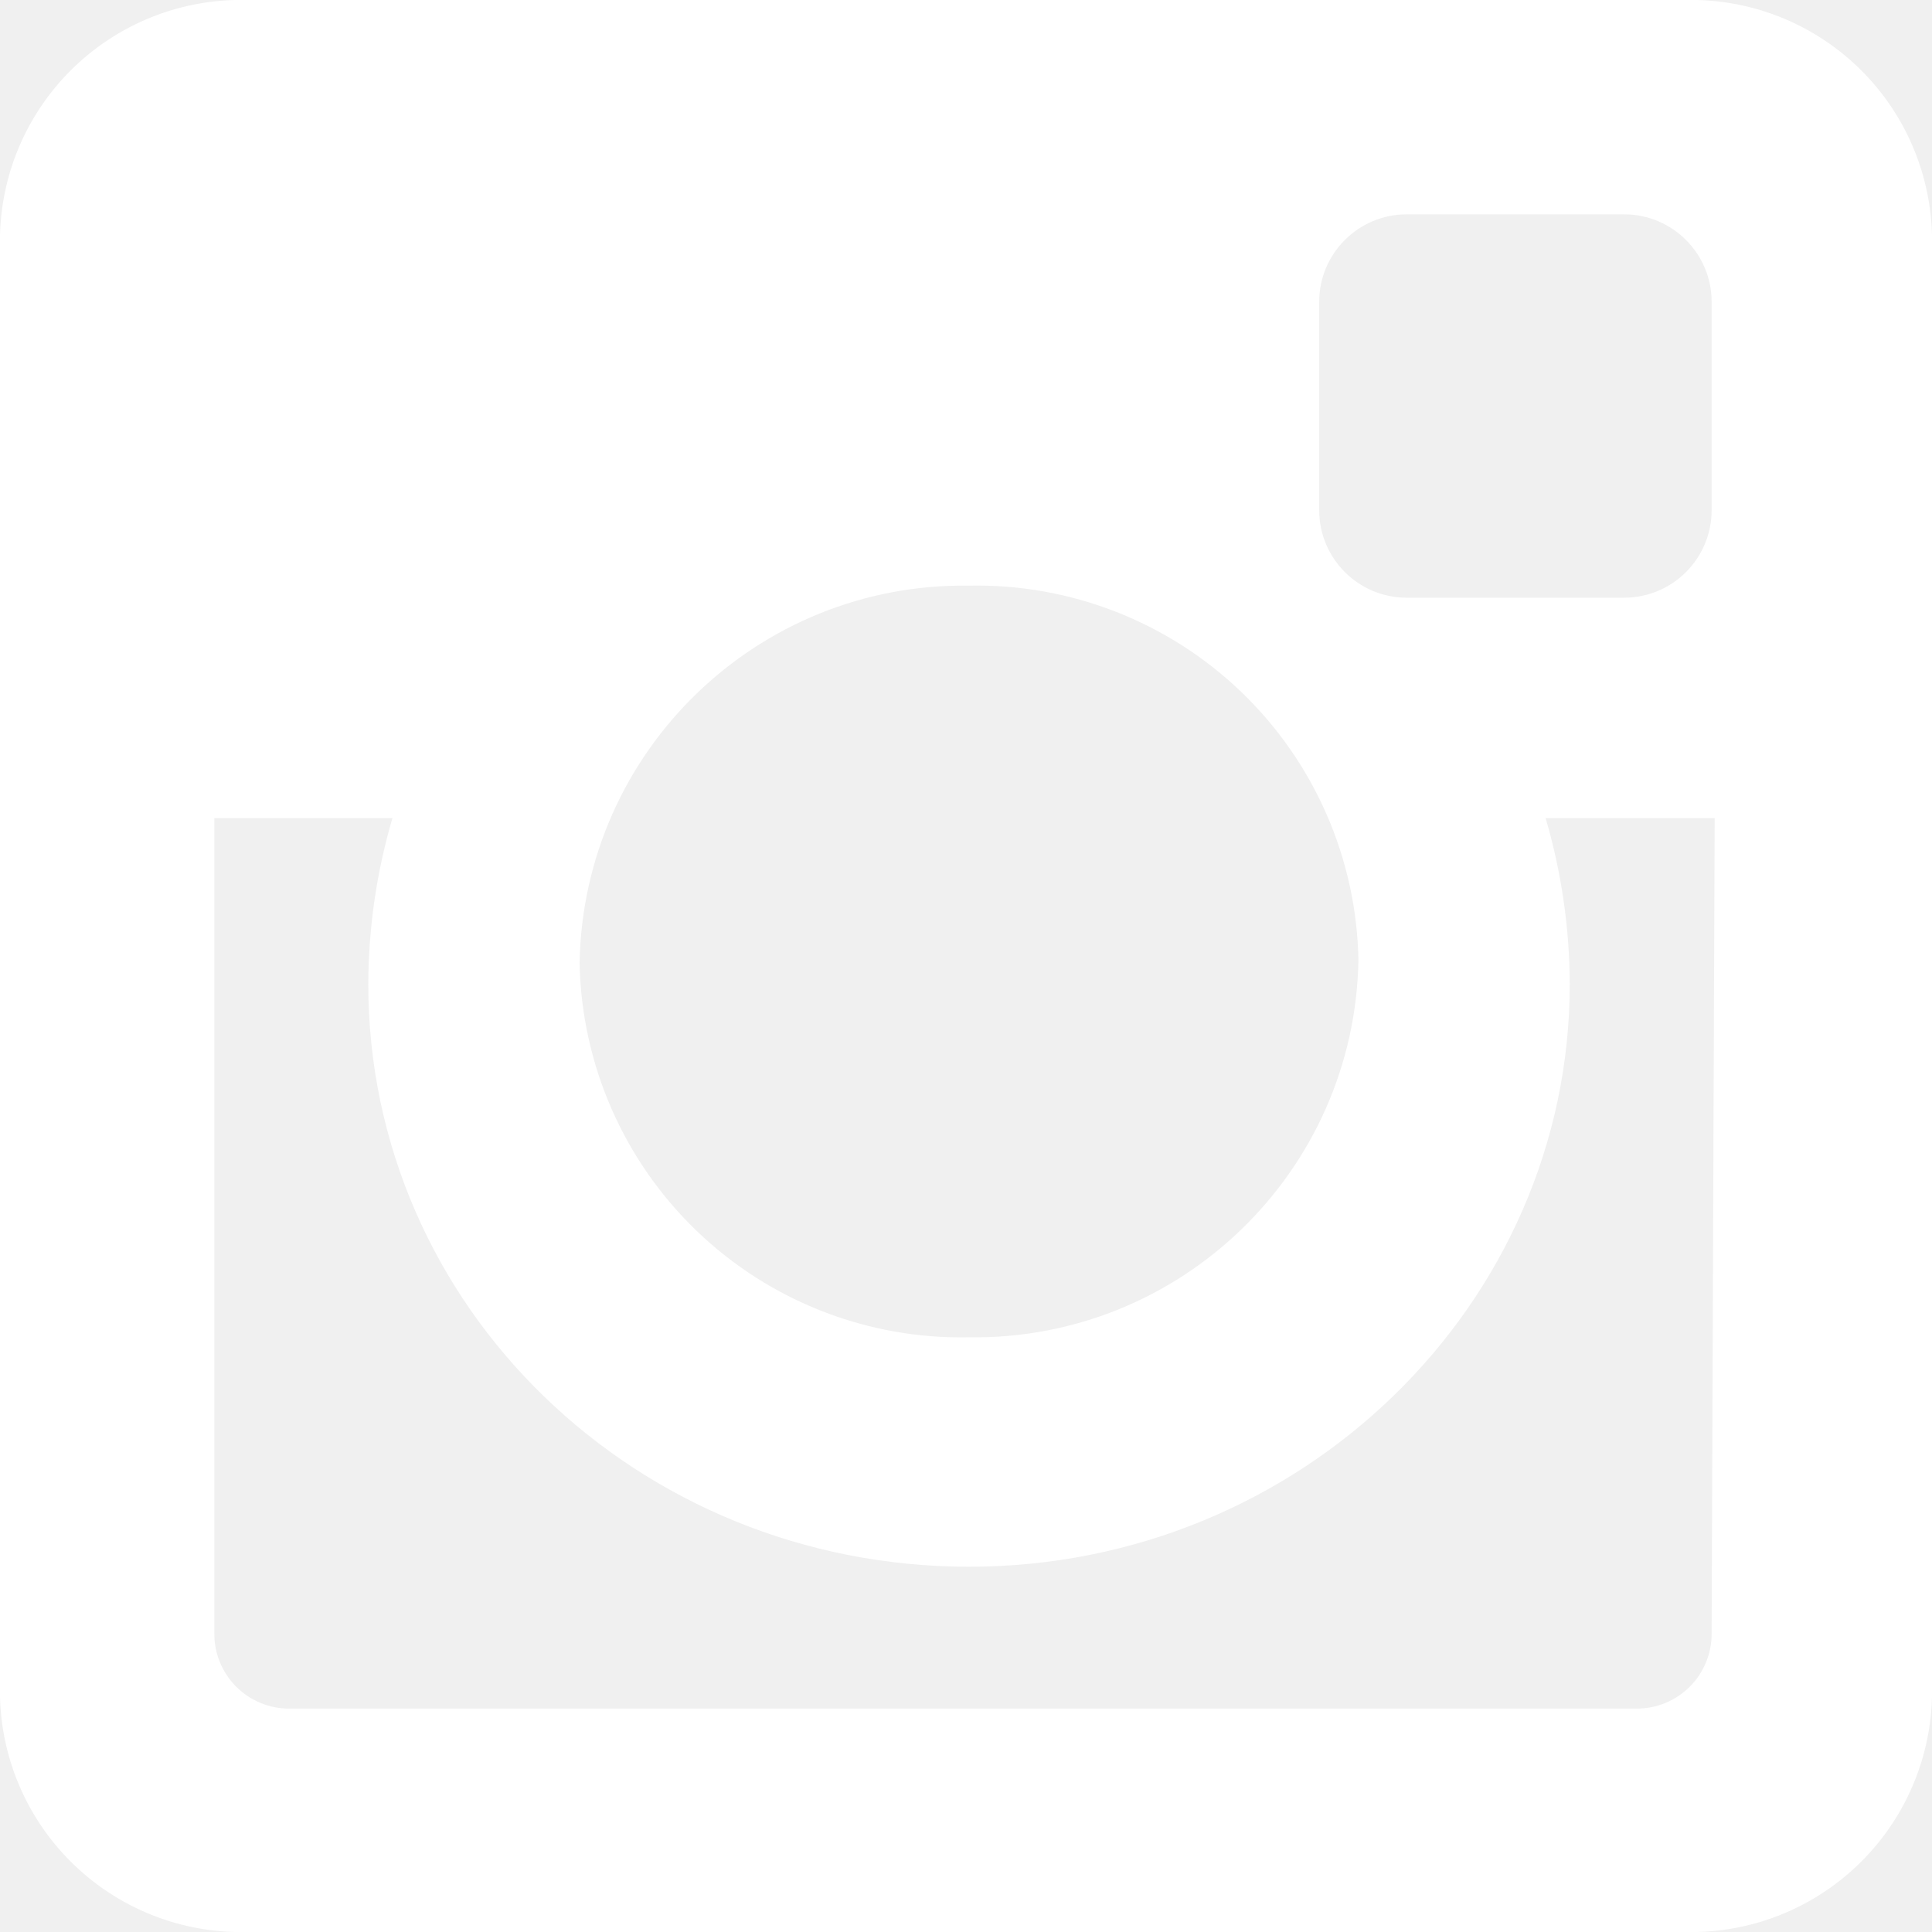
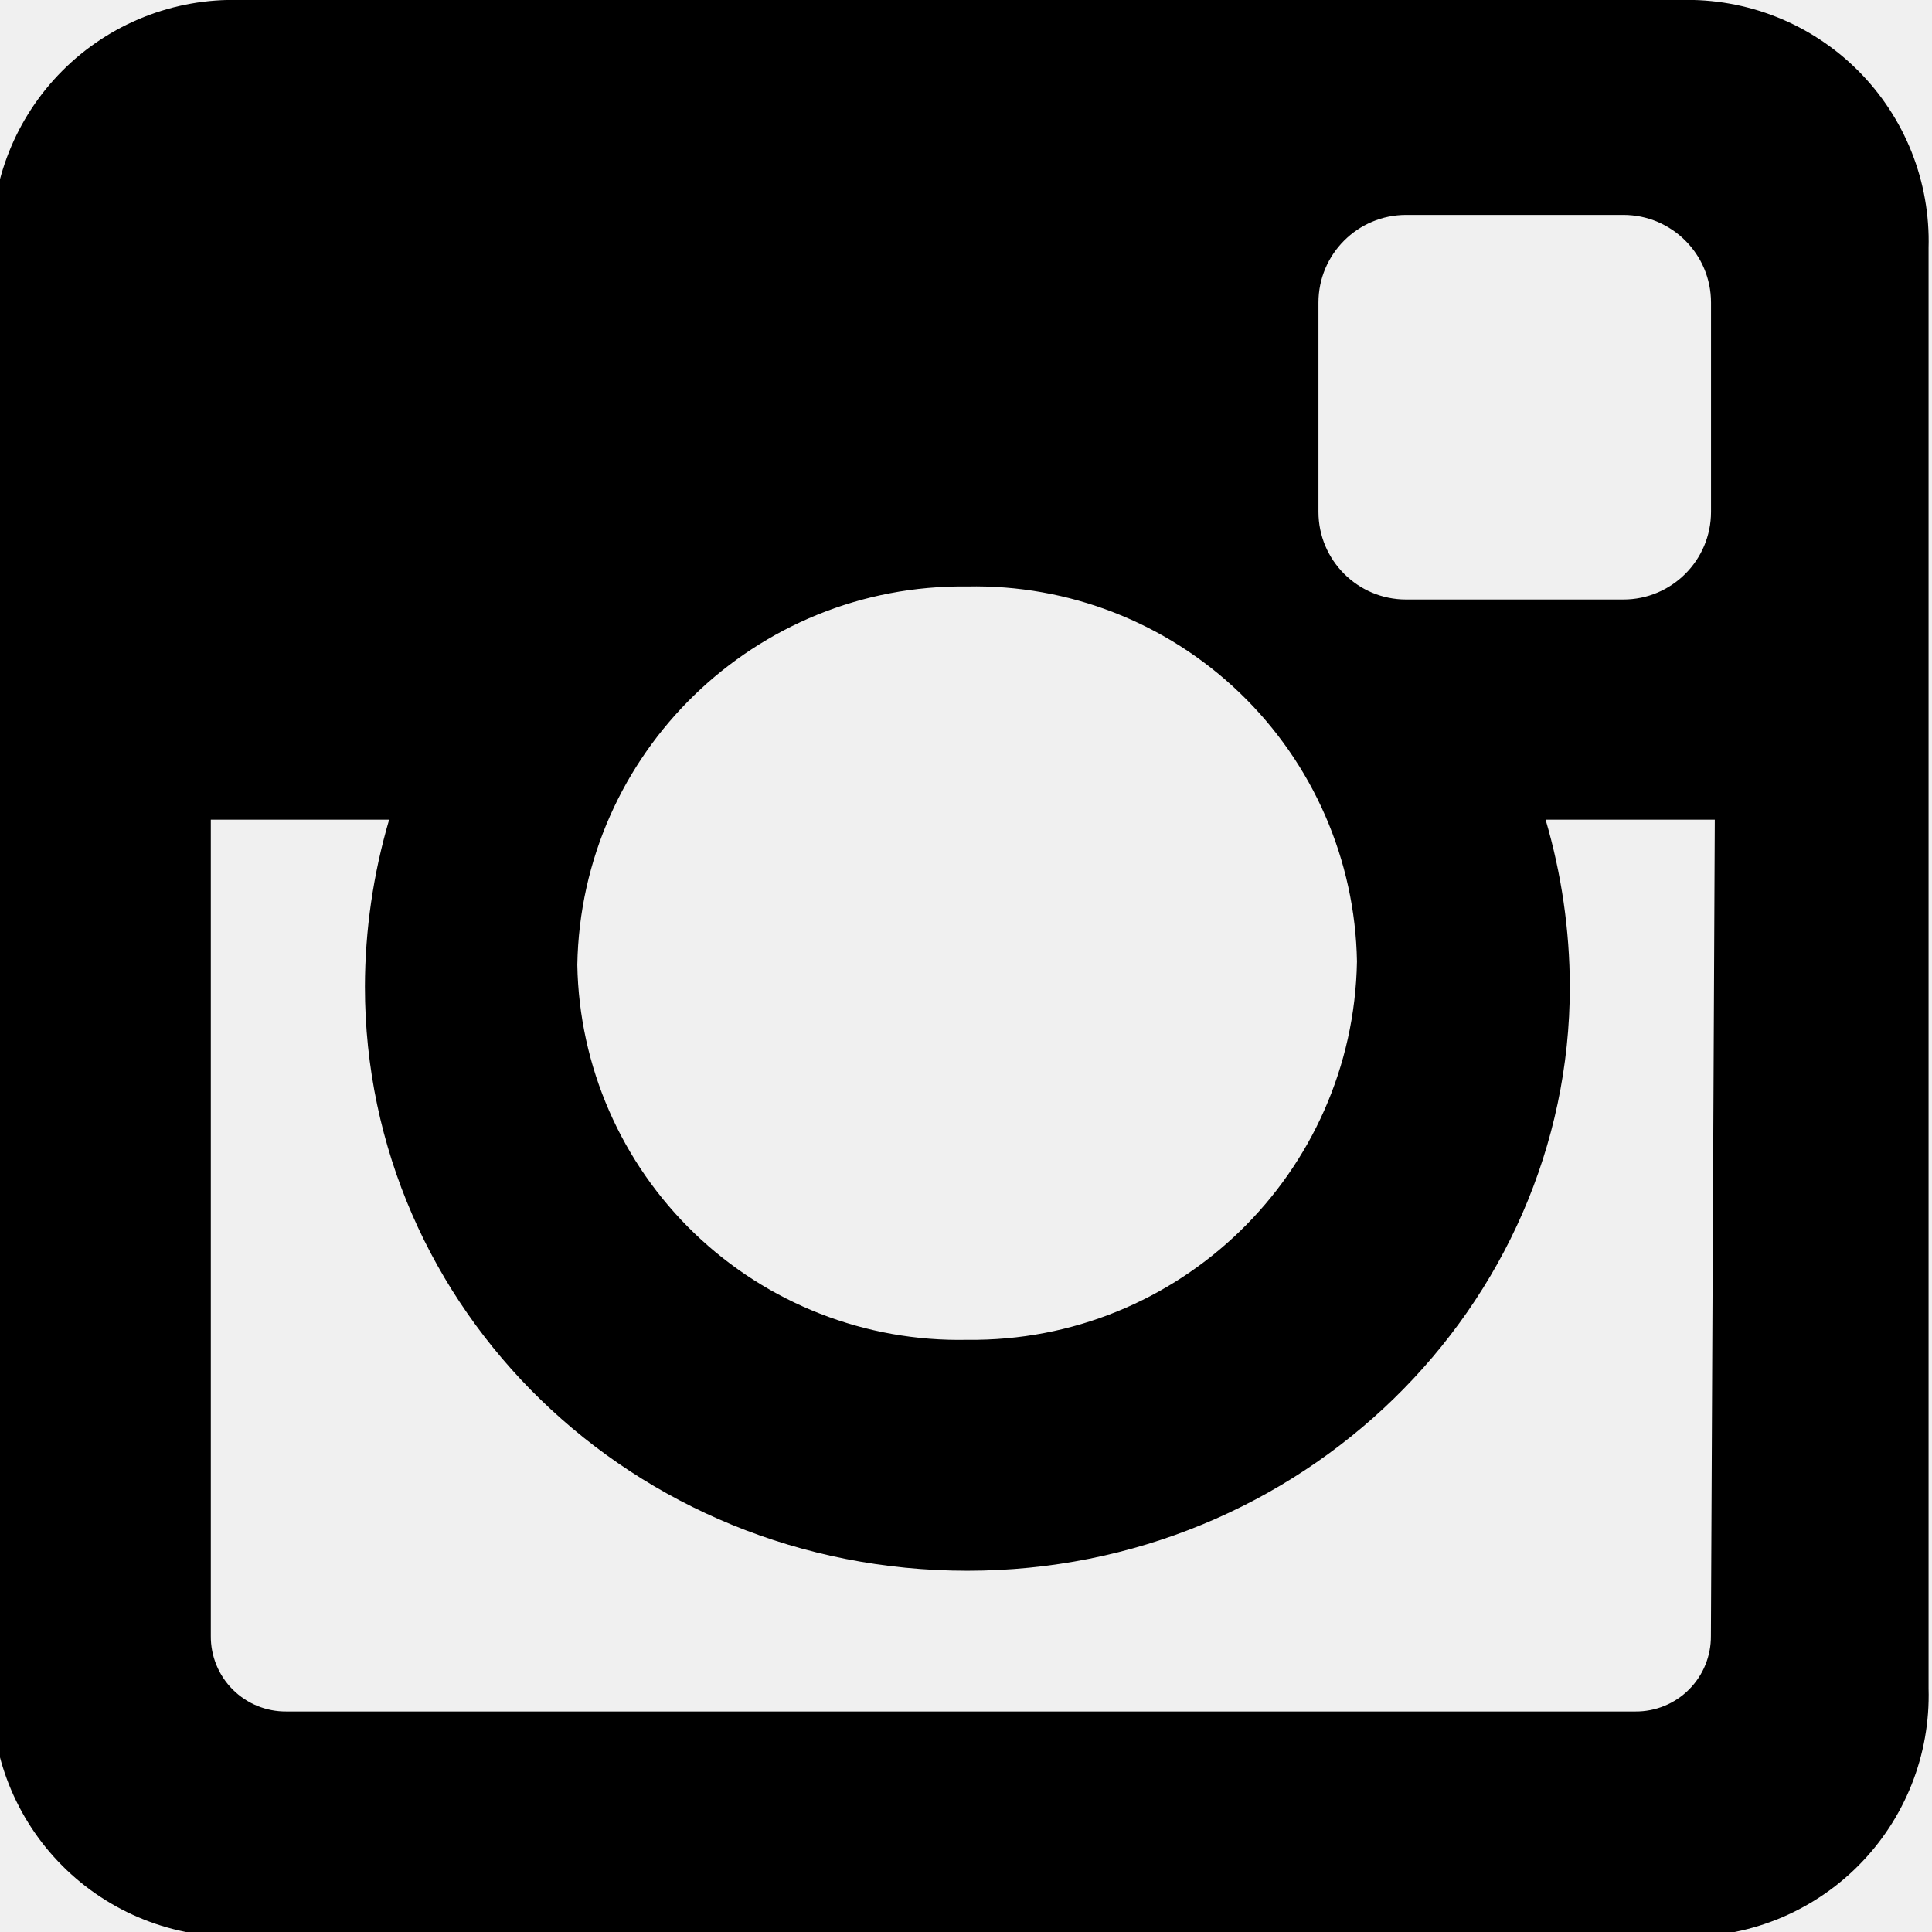
- <svg xmlns="http://www.w3.org/2000/svg" viewBox="0 0 64 64" aria-labelledby="title" aria-describedby="desc" role="img">
-   <path data-name="layer1" d="M8.2 0h47.6A7.989 7.989 0 0 1 64 8.2v47.6a7.989 7.989 0 0 1-8.2 8.2H8.2A7.989 7.989 0 0 1 0 55.8V8.2A7.989 7.989 0 0 1 8.2 0zm38.4 7.1a2.9 2.9 0 0 0-2.9 2.9v6.9a2.9 2.9 0 0 0 2.9 2.9h7.2a2.9 2.9 0 0 0 2.9-2.9V10a2.9 2.9 0 0 0-2.9-2.9zm10.2 20h-5.6a19.758 19.758 0 0 1 .8 5.5c0 10.6-8.9 19.3-19.9 19.3s-19.9-8.6-19.9-19.3a19.758 19.758 0 0 1 .8-5.5H7.1v27a2.476 2.476 0 0 0 2.5 2.5h44.6a2.476 2.476 0 0 0 2.5-2.5l.1-27zm-24.7-7.7a12.723 12.723 0 0 0-12.9 12.5 12.64 12.64 0 0 0 12.9 12.4A12.723 12.723 0 0 0 45 31.8a12.64 12.64 0 0 0-12.9-12.4z" fill="#ffffff" />
+ <svg xmlns="http://www.w3.org/2000/svg" version="1.1" viewBox="0 0 16.9 16.9">
+   <g transform="translate(-72.6 -135)">
+     <path d="m74.7 135h12.6a2.11 2.11 0 0 1 2.17 2.17v12.6a2.11 2.11 0 0 1-2.17 2.17h-12.6a2.11 2.11 0 0 1-2.17-2.17v-12.6a2.11 2.11 0 0 1 2.17-2.17zm10.2 1.88a0.767 0.767 0 0 0-0.767 0.767v1.83a0.767 0.767 0 0 0 0.767 0.767h1.9a0.767 0.767 0 0 0 0.767-0.767v-1.83a0.767 0.767 0 0 0-0.767-0.767zm2.7 5.29h-1.48a5.23 5.23 0 0 1 0.212 1.46c0 2.8-2.35 5.11-5.27 5.11s-5.27-2.28-5.27-5.11a5.23 5.23 0 0 1 0.212-1.46h-1.56v7.14a0.655 0.655 0 0 0 0.661 0.661h11.8a0.655 0.655 0 0 0 0.661-0.661zm-6.54-2.04a3.37 3.37 0 0 0-3.41 3.31 3.34 3.34 0 0 0 3.41 3.28 3.37 3.37 0 0 0 3.41-3.31 3.34 3.34 0 0 0-3.41-3.28z" stroke-width=".265" data-name="layer1" />
+   </g>
+   <style>.st0{fill: inherit;}</style>
</svg>
